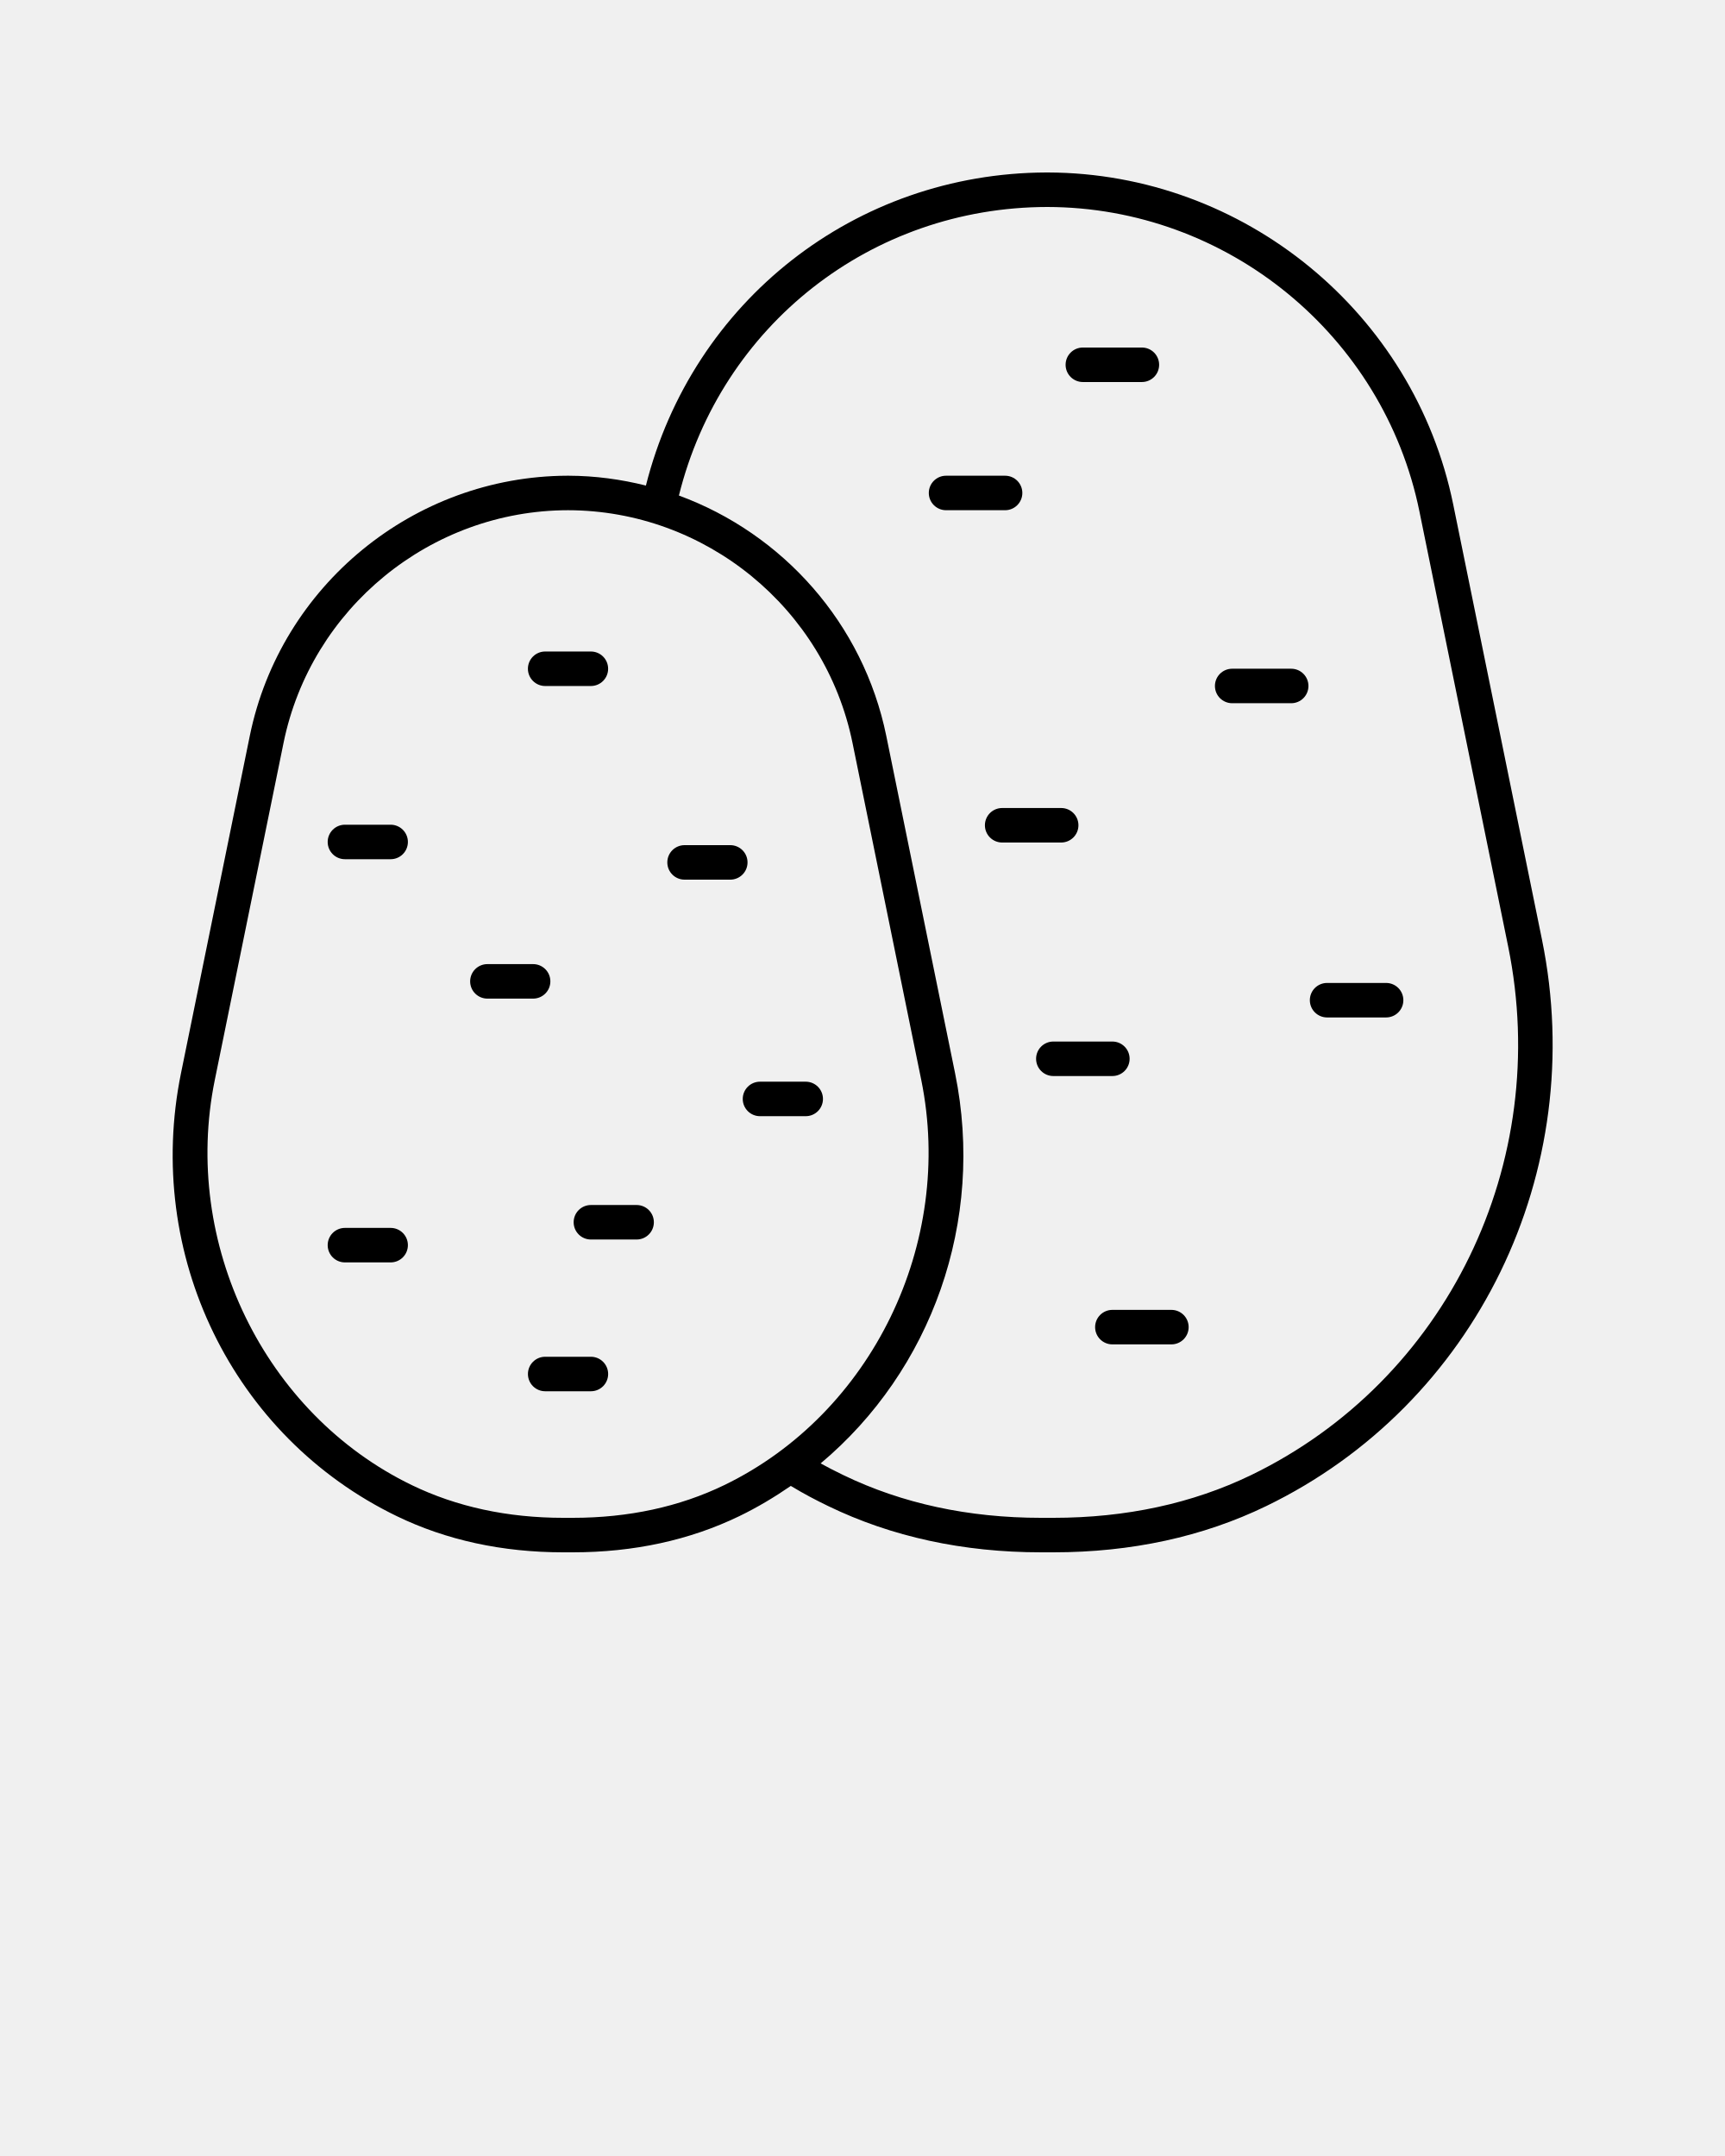
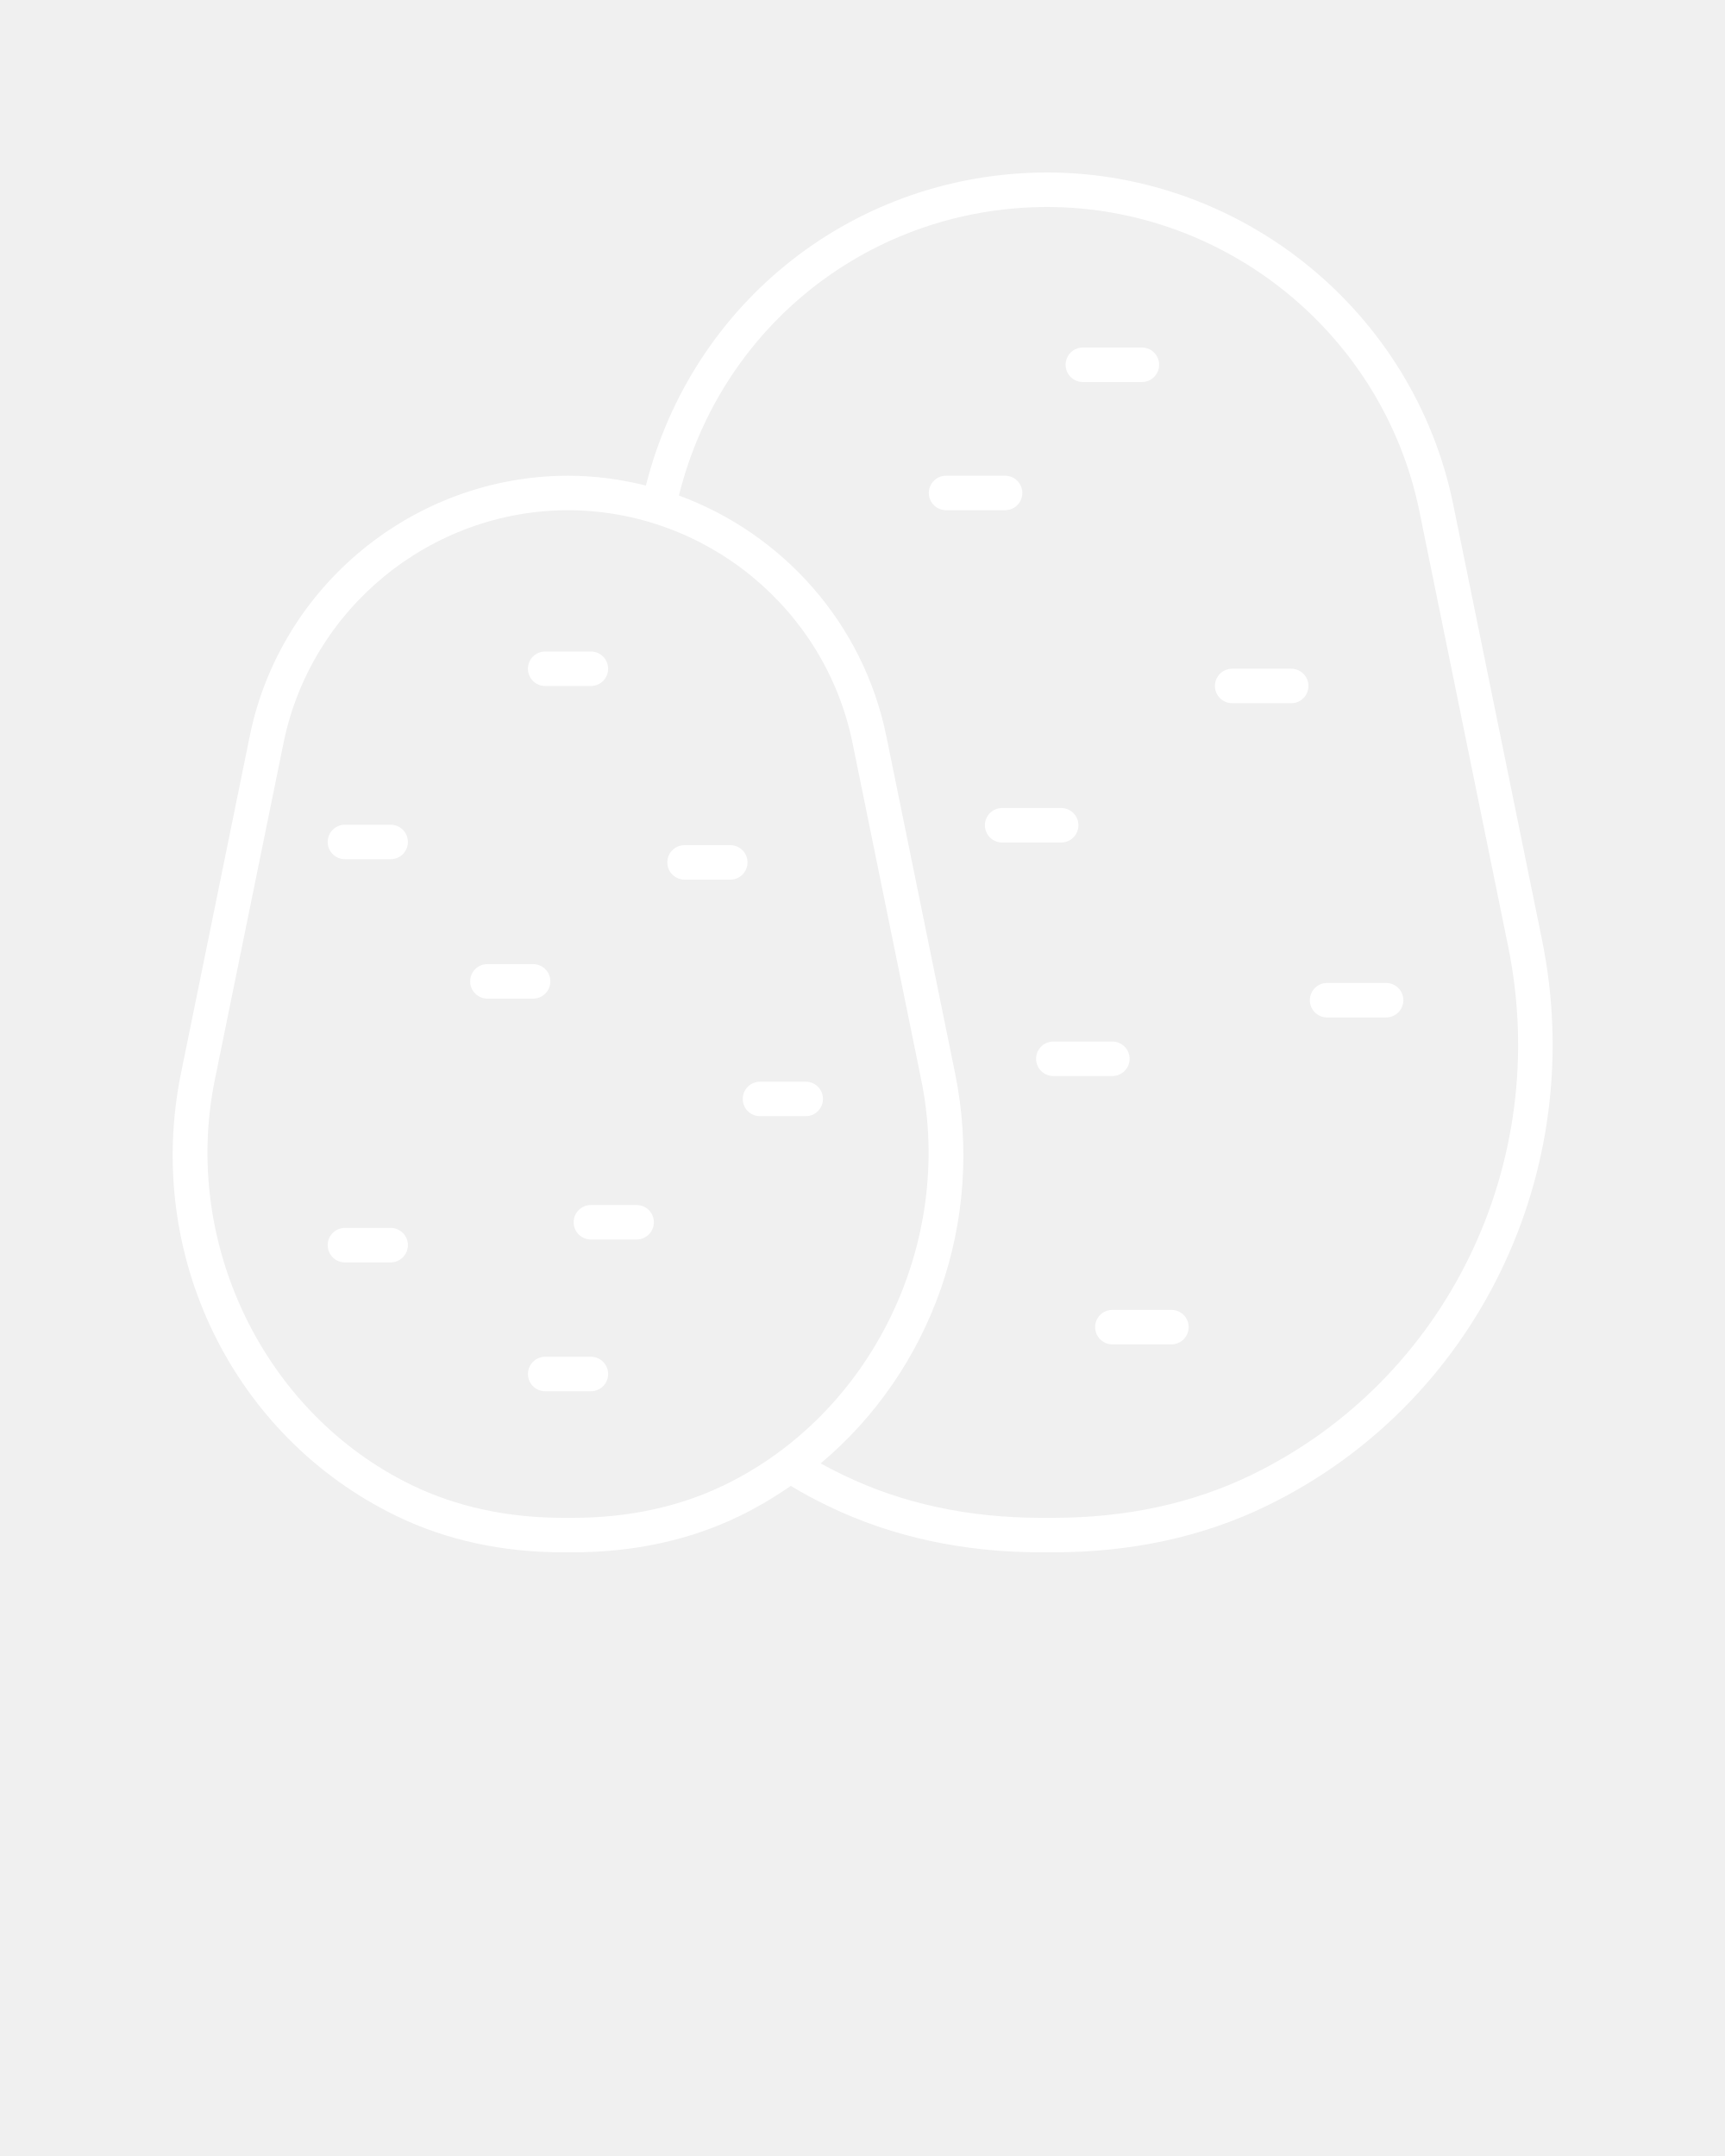
<svg xmlns="http://www.w3.org/2000/svg" version="1.1" x="0px" y="0px" viewBox="0 0 100 125" style="enable-background:new 0 0 100 100;" xml:space="preserve">
-   <path d="M22.646,47.815h-2.65c-0.553,0-1,0.448-1,1s0.447,1,1,1h2.65c0.553,0,1-0.448,1-1  S23.198,47.815,22.646,47.815z" />
-   <path d="M31.604,39.773h2.65c0.553,0,1-0.448,1-1s-0.447-1-1-1h-2.65c-0.553,0-1,0.448-1,1  S31.052,39.773,31.604,39.773z" />
-   <path d="M31.905,56.897c0-0.552-0.447-1-1-1h-2.65c-0.553,0-1,0.448-1,1s0.447,1,1,1h2.65  C31.458,57.897,31.905,57.449,31.905,56.897z" />
-   <path d="M36.905,69.864h-2.65c-0.553,0-1,0.448-1,1s0.447,1,1,1h2.65c0.553,0,1-0.448,1-1  S37.458,69.864,36.905,69.864z" />
-   <path d="M46.708,62.714h-2.65c-0.553,0-1,0.448-1,1s0.447,1,1,1h2.65c0.553,0,1-0.448,1-1  S47.261,62.714,46.708,62.714z" />
-   <path d="M42.335,49h-2.65c-0.553,0-1,0.448-1,1s0.447,1,1,1h2.65c0.553,0,1-0.448,1-1  S42.888,49,42.335,49z" />
-   <path d="M22.646,71.191h-2.65c-0.553,0-1,0.448-1,1s0.447,1,1,1h2.65c0.553,0,1-0.448,1-1  S23.198,71.191,22.646,71.191z" />
-   <path d="M34.255,78.662h-2.65c-0.553,0-1,0.448-1,1s0.447,1,1,1h2.65c0.553,0,1-0.448,1-1  S34.808,78.662,34.255,78.662z" />
-   <path d="M89.39,54.478l-5.146-25.233C81.975,18.119,72.104,10.038,60.758,10  c-0.016,0-0.031,0.001-0.049,0c-0.017,0-0.032-0-0.048,0  c-11.08,0.035-20.522,7.462-23.217,18.152c-1.442-0.361-2.939-0.566-4.475-0.571  c-0.013-0.001-0.026-0-0.039,0c-0.013-0-0.027-0.001-0.039,0  c-8.896,0.03-16.632,6.366-18.411,15.087l-3.986,19.546  c-2.146,10.519,2.996,21.082,12.506,25.688C25.873,89.294,29.121,90,32.651,90h0.557  c3.53,0,6.778-0.706,9.652-2.098c1.053-0.51,2.042-1.104,2.984-1.752  c0.772,0.467,1.442,0.817,2.171,1.17C51.687,89.099,55.837,90,60.35,90h0.719  c4.513,0,8.663-0.901,12.334-2.68C85.559,81.433,92.133,67.927,89.39,54.478z   M41.989,86.102C39.389,87.361,36.434,88,33.208,88h-0.557  c-3.226,0-6.181-0.639-8.781-1.898c-8.548-4.141-13.35-14.019-11.418-23.489  l3.986-19.546c1.593-7.806,8.526-13.475,16.491-13.486  c7.965,0.012,14.898,5.68,16.491,13.486l3.986,19.546  C55.339,72.083,50.537,81.961,41.989,86.102z M61.068,88h-0.719  c-4.208,0-8.065-0.834-11.462-2.479c-0.504-0.244-0.921-0.458-1.314-0.676  c6.414-5.378,9.55-14.016,7.792-22.63l-3.986-19.546  c-1.334-6.537-6.015-11.734-12.022-13.939C41.803,18.868,50.502,12.014,60.709,12  c10.422,0.015,19.491,7.43,21.575,17.644l5.146,25.233  C89.99,67.43,83.863,80.031,72.531,85.521C69.134,87.166,65.276,88,61.068,88z" />
-   <path d="M62.774,22.149h3.422c0.553,0,1-0.448,1-1s-0.447-1-1-1h-3.422c-0.553,0-1,0.448-1,1  S62.222,22.149,62.774,22.149z" />
-   <path d="M62.518,47.847c0-0.552-0.447-1-1-1h-3.422c-0.553,0-1,0.448-1,1s0.447,1,1,1h3.422  C62.07,48.847,62.518,48.399,62.518,47.847z" />
-   <path d="M74.852,38.771h-3.421c-0.553,0-1,0.448-1,1s0.447,1,1,1h3.421c0.553,0,1-0.448,1-1  S75.404,38.771,74.852,38.771z" />
-   <path d="M59.266,28.581c0-0.552-0.447-1-1-1H54.844c-0.553,0-1,0.448-1,1s0.447,1,1,1h3.422  C58.818,29.581,59.266,29.133,59.266,28.581z" />
-   <path d="M81.354,57.989c0-0.552-0.447-1-1-1h-3.421c-0.553,0-1,0.448-1,1s0.447,1,1,1h3.421  C80.906,58.989,81.354,58.542,81.354,57.989z" />
-   <path d="M65.485,61.386c0-0.552-0.447-1-1-1h-3.422c-0.553,0-1,0.448-1,1s0.447,1,1,1h3.422  C65.038,62.386,65.485,61.938,65.485,61.386z" />
-   <path d="M67.907,75.944h-3.422c-0.553,0-1,0.448-1,1s0.447,1,1,1h3.422c0.553,0,1-0.448,1-1  S68.46,75.944,67.907,75.944z" />
+   <path fill="white" d="M22.646,47.815h-2.65c-0.553,0-1,0.448-1,1s0.447,1,1,1h2.65c0.553,0,1-0.448,1-1  S23.198,47.815,22.646,47.815z" />
+   <path fill="white" d="M31.604,39.773h2.65c0.553,0,1-0.448,1-1s-0.447-1-1-1h-2.65c-0.553,0-1,0.448-1,1  S31.052,39.773,31.604,39.773z" />
+   <path fill="white" d="M31.905,56.897c0-0.552-0.447-1-1-1h-2.65c-0.553,0-1,0.448-1,1s0.447,1,1,1h2.65  C31.458,57.897,31.905,57.449,31.905,56.897z" />
+   <path fill="white" d="M36.905,69.864h-2.65c-0.553,0-1,0.448-1,1s0.447,1,1,1h2.65c0.553,0,1-0.448,1-1  S37.458,69.864,36.905,69.864z" />
+   <path fill="white" d="M46.708,62.714h-2.65c-0.553,0-1,0.448-1,1s0.447,1,1,1h2.65c0.553,0,1-0.448,1-1  S47.261,62.714,46.708,62.714z" />
+   <path fill="white" d="M42.335,49h-2.65c-0.553,0-1,0.448-1,1s0.447,1,1,1h2.65c0.553,0,1-0.448,1-1  S42.888,49,42.335,49z" />
+   <path fill="white" d="M22.646,71.191h-2.65c-0.553,0-1,0.448-1,1s0.447,1,1,1h2.65c0.553,0,1-0.448,1-1  S23.198,71.191,22.646,71.191z" />
+   <path fill="white" d="M34.255,78.662h-2.65c-0.553,0-1,0.448-1,1s0.447,1,1,1h2.65c0.553,0,1-0.448,1-1  S34.808,78.662,34.255,78.662z" />
+   <path fill="white" d="M89.39,54.478l-5.146-25.233C81.975,18.119,72.104,10.038,60.758,10  c-0.016,0-0.031,0.001-0.049,0c-0.017,0-0.032-0-0.048,0  c-11.08,0.035-20.522,7.462-23.217,18.152c-1.442-0.361-2.939-0.566-4.475-0.571  c-0.013-0.001-0.026-0-0.039,0c-0.013-0-0.027-0.001-0.039,0  c-8.896,0.03-16.632,6.366-18.411,15.087l-3.986,19.546  c-2.146,10.519,2.996,21.082,12.506,25.688C25.873,89.294,29.121,90,32.651,90h0.557  c3.53,0,6.778-0.706,9.652-2.098c1.053-0.51,2.042-1.104,2.984-1.752  c0.772,0.467,1.442,0.817,2.171,1.17C51.687,89.099,55.837,90,60.35,90h0.719  c4.513,0,8.663-0.901,12.334-2.68C85.559,81.433,92.133,67.927,89.39,54.478z   M41.989,86.102C39.389,87.361,36.434,88,33.208,88h-0.557  c-3.226,0-6.181-0.639-8.781-1.898c-8.548-4.141-13.35-14.019-11.418-23.489  l3.986-19.546c1.593-7.806,8.526-13.475,16.491-13.486  c7.965,0.012,14.898,5.68,16.491,13.486l3.986,19.546  C55.339,72.083,50.537,81.961,41.989,86.102z M61.068,88h-0.719  c-4.208,0-8.065-0.834-11.462-2.479c-0.504-0.244-0.921-0.458-1.314-0.676  c6.414-5.378,9.55-14.016,7.792-22.63l-3.986-19.546  c-1.334-6.537-6.015-11.734-12.022-13.939C41.803,18.868,50.502,12.014,60.709,12  c10.422,0.015,19.491,7.43,21.575,17.644l5.146,25.233  C89.99,67.43,83.863,80.031,72.531,85.521C69.134,87.166,65.276,88,61.068,88z" />
+   <path fill="white" d="M62.774,22.149h3.422c0.553,0,1-0.448,1-1s-0.447-1-1-1h-3.422c-0.553,0-1,0.448-1,1  S62.222,22.149,62.774,22.149z" />
+   <path fill="white" d="M62.518,47.847c0-0.552-0.447-1-1-1h-3.422c-0.553,0-1,0.448-1,1s0.447,1,1,1h3.422  C62.07,48.847,62.518,48.399,62.518,47.847z" />
+   <path fill="white" d="M74.852,38.771h-3.421c-0.553,0-1,0.448-1,1s0.447,1,1,1h3.421c0.553,0,1-0.448,1-1  S75.404,38.771,74.852,38.771z" />
+   <path fill="white" d="M59.266,28.581c0-0.552-0.447-1-1-1H54.844c-0.553,0-1,0.448-1,1s0.447,1,1,1h3.422  C58.818,29.581,59.266,29.133,59.266,28.581z" />
+   <path fill="white" d="M81.354,57.989c0-0.552-0.447-1-1-1h-3.421c-0.553,0-1,0.448-1,1s0.447,1,1,1h3.421  C80.906,58.989,81.354,58.542,81.354,57.989z" />
+   <path fill="white" d="M65.485,61.386c0-0.552-0.447-1-1-1h-3.422c-0.553,0-1,0.448-1,1s0.447,1,1,1h3.422  C65.038,62.386,65.485,61.938,65.485,61.386z" />
+   <path fill="white" d="M67.907,75.944h-3.422c-0.553,0-1,0.448-1,1s0.447,1,1,1h3.422c0.553,0,1-0.448,1-1  S68.46,75.944,67.907,75.944z" />
</svg>
